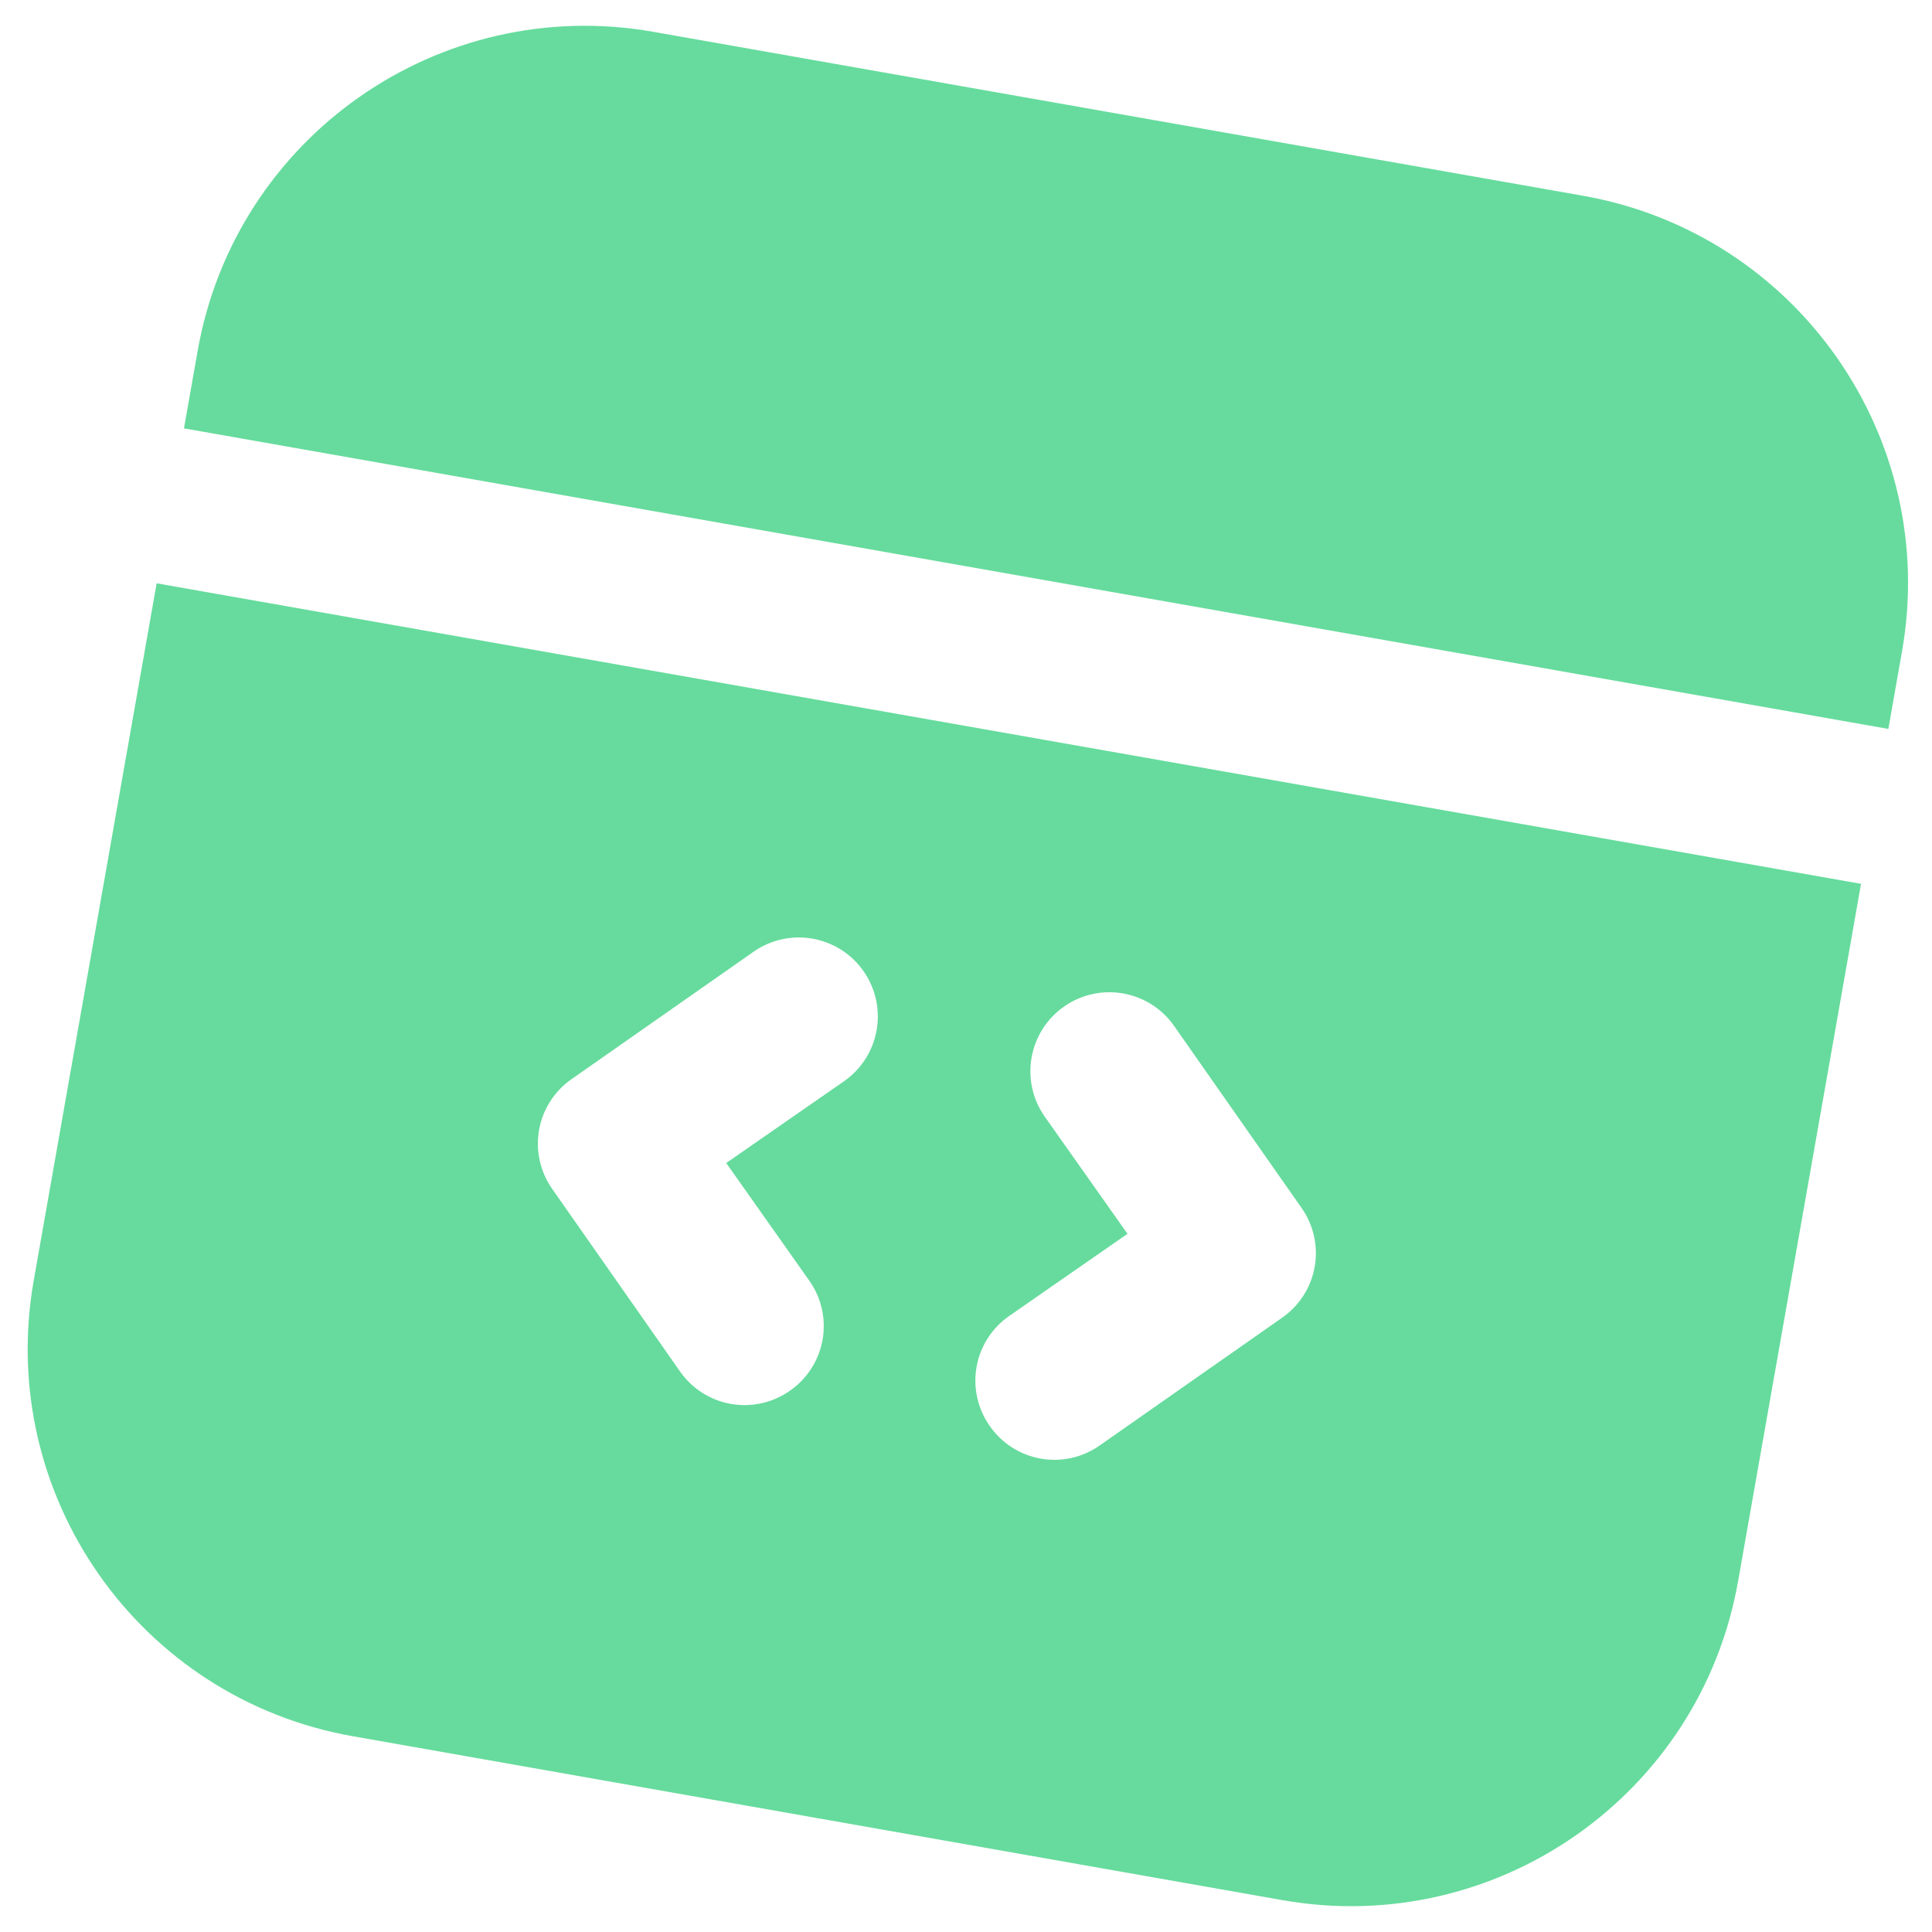
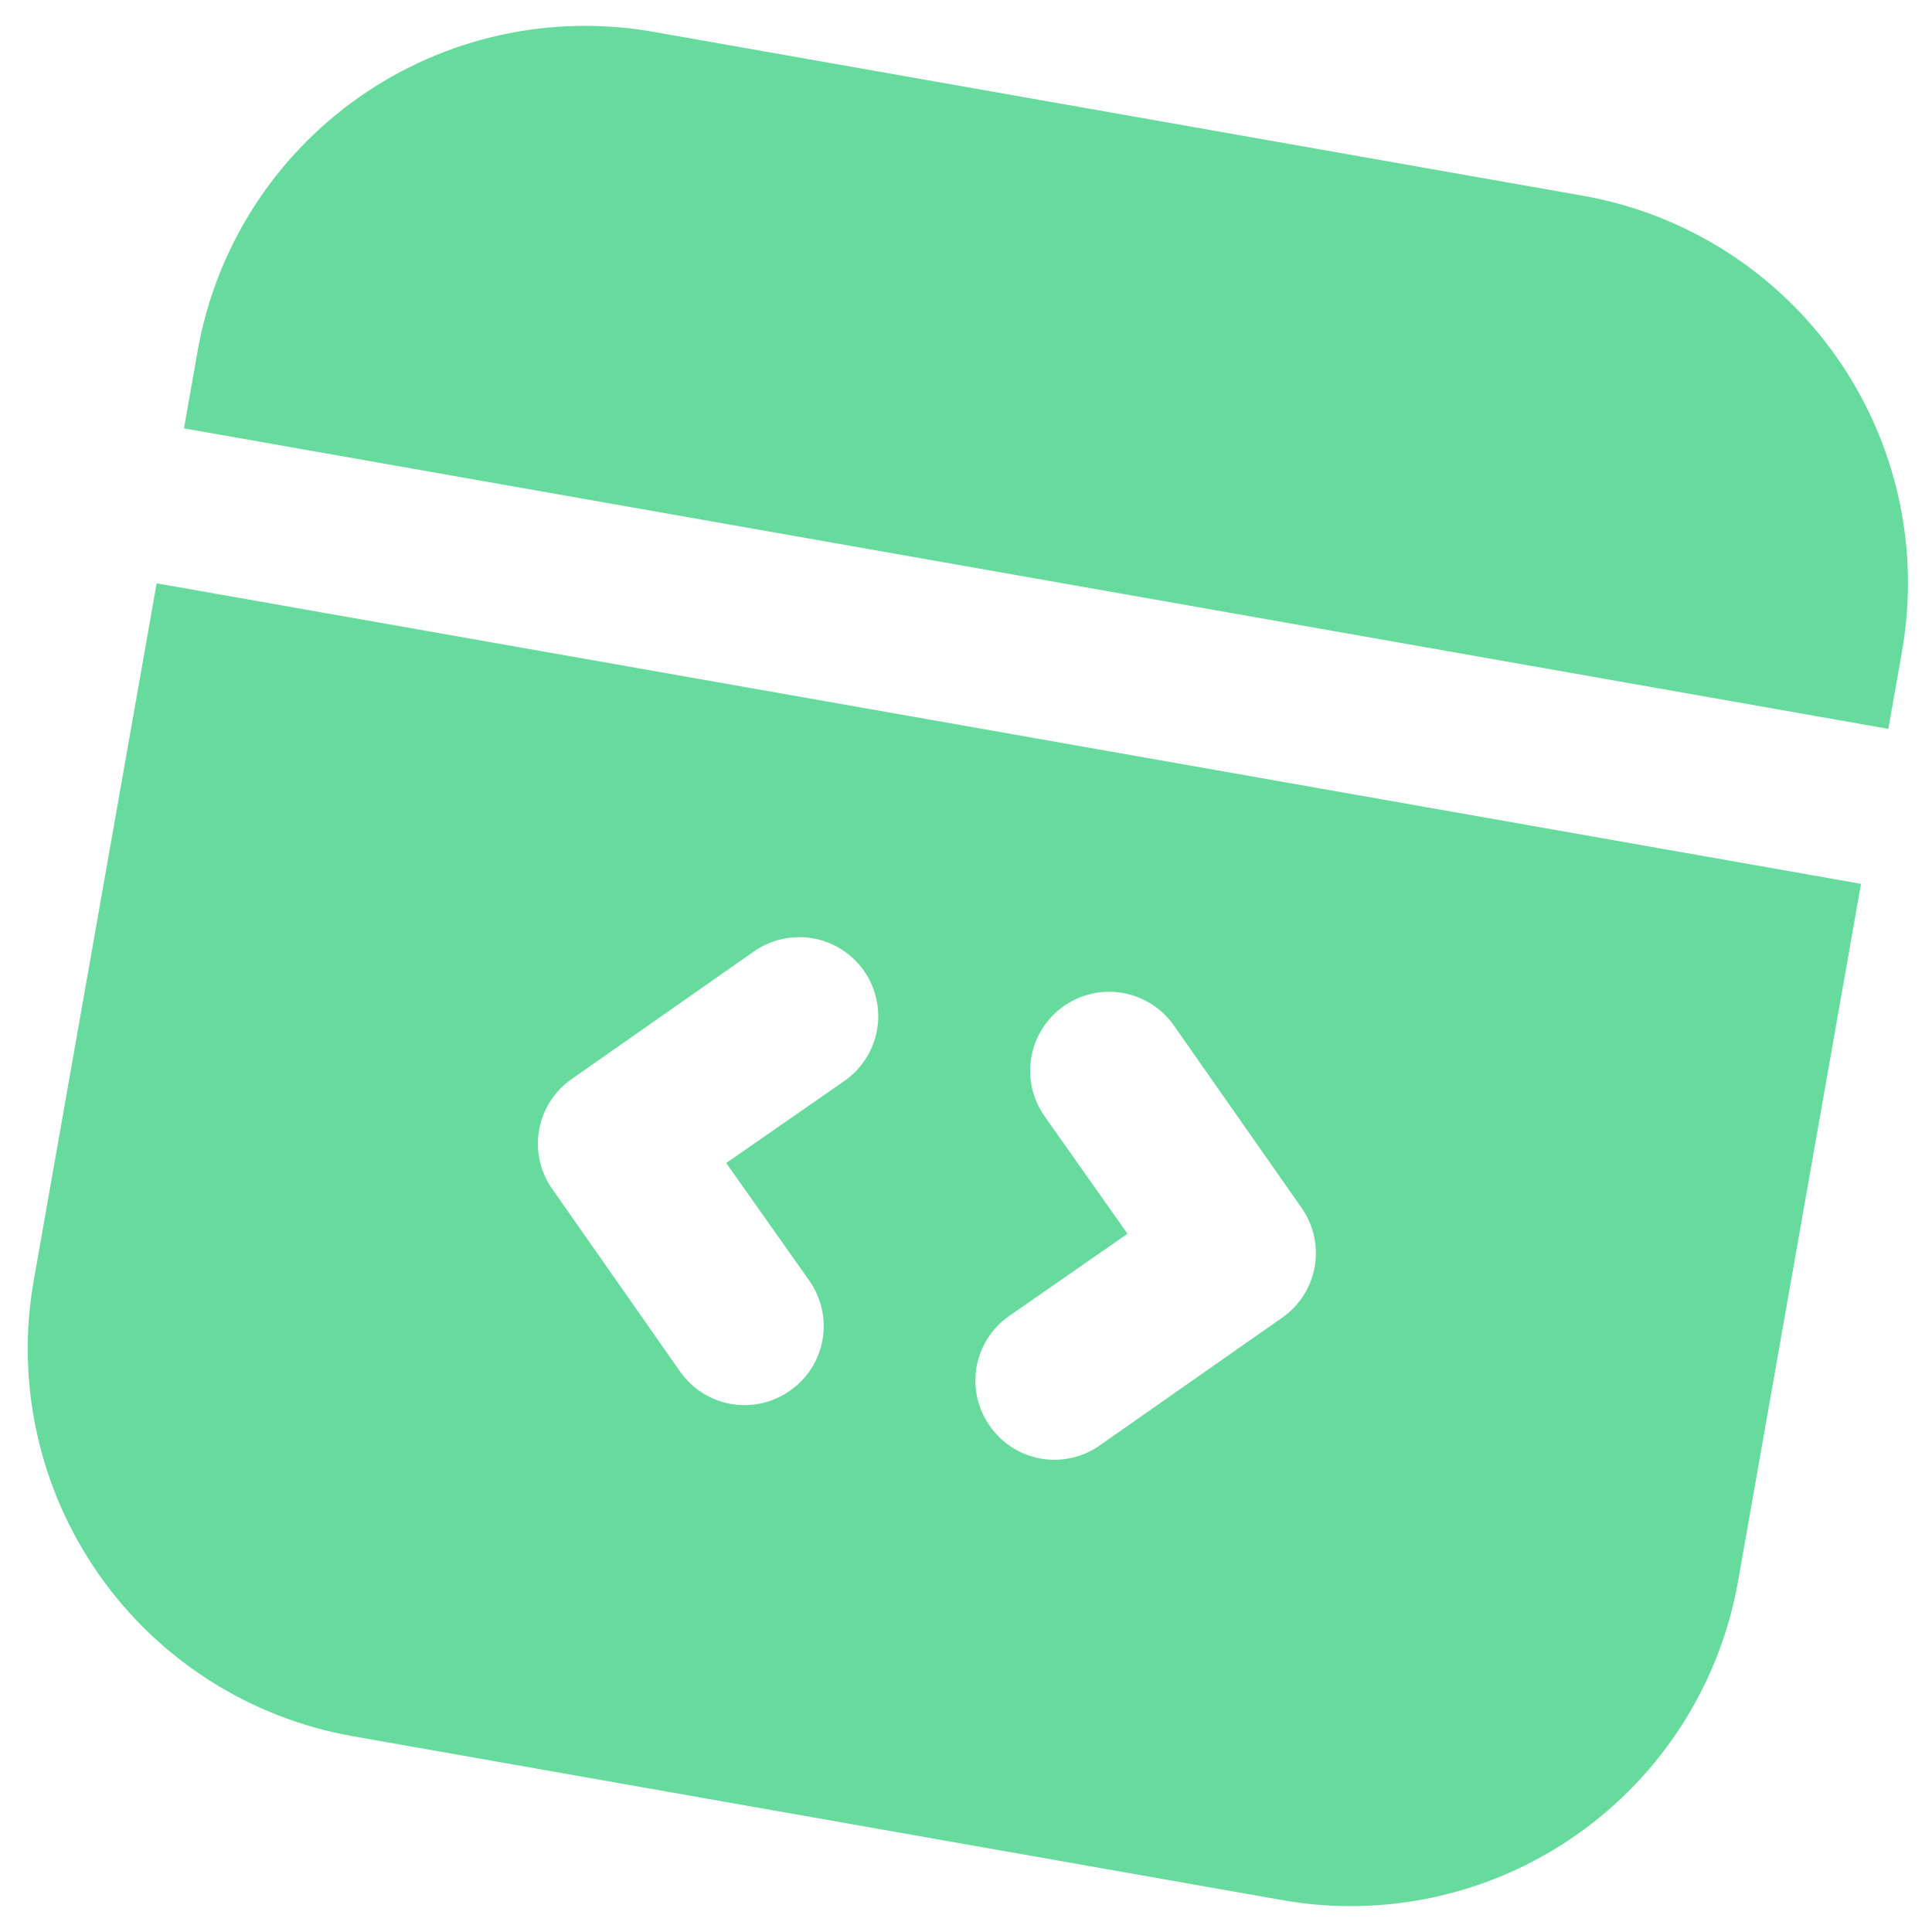
- <svg xmlns="http://www.w3.org/2000/svg" width="53" height="53" fill="none">
-   <path opacity=".6" d="M4.297 16.002L.925 35.129a10.79 10.79 0 008.752 12.5l25.504 4.497a10.79 10.79 0 0012.5-8.753l3.372-19.127-46.756-8.244zm17.905 19.131a2.157 2.157 0 01-.532 3.018 2.159 2.159 0 01-3.018-.532l-3.501-5a2.157 2.157 0 01.532-3.018l5-3.5a2.167 2.167 0 012.486 3.55l-3.247 2.254 2.28 3.228zM35.17 36.15l-5 3.501a2.157 2.157 0 01-3.018-.532 2.158 2.158 0 01.532-3.018l3.246-2.254-2.28-3.229a2.167 2.167 0 013.55-2.486l3.502 5a2.157 2.157 0 01-.532 3.018zm16.632-16.154L5.047 11.751l.375-2.125a10.79 10.79 0 0112.5-8.753L43.425 5.37a10.79 10.79 0 018.752 12.5l-.374 2.125z" fill="#00C35B" />
+ <svg xmlns="http://www.w3.org/2000/svg" width="53" height="53" viewBox="0 0 53 53" fill="none">
+   <path opacity="0.6" d="M4.297 16.002L0.925 35.129C0.679 36.524 0.71 37.955 1.017 39.338C1.323 40.721 1.9 42.031 2.712 43.192C4.354 45.536 6.859 47.132 9.677 47.629L35.181 52.126C36.576 52.372 38.006 52.341 39.39 52.034C40.773 51.727 42.083 51.151 43.243 50.338C44.404 49.526 45.393 48.492 46.155 47.297C46.916 46.102 47.434 44.769 47.681 43.373L51.053 24.246L4.297 16.002ZM22.202 35.133C22.366 35.366 22.483 35.629 22.545 35.907C22.607 36.185 22.614 36.473 22.564 36.753C22.515 37.034 22.41 37.302 22.257 37.542C22.103 37.782 21.904 37.989 21.67 38.151C21.437 38.316 21.174 38.432 20.896 38.495C20.618 38.557 20.331 38.563 20.05 38.514C19.769 38.464 19.501 38.36 19.262 38.206C19.021 38.053 18.814 37.853 18.652 37.619L15.151 32.619C14.986 32.386 14.87 32.123 14.808 31.846C14.745 31.567 14.739 31.28 14.788 30.999C14.838 30.719 14.942 30.451 15.096 30.211C15.249 29.971 15.449 29.764 15.683 29.601L20.683 26.1C21.154 25.771 21.736 25.642 22.302 25.741C22.868 25.841 23.371 26.162 23.701 26.632C24.03 27.103 24.16 27.686 24.06 28.252C23.96 28.817 23.64 29.321 23.169 29.65L19.922 31.905L22.202 35.133ZM35.171 36.149L30.171 39.65C29.938 39.815 29.675 39.931 29.397 39.993C29.119 40.056 28.832 40.062 28.551 40.013C28.27 39.963 28.003 39.859 27.762 39.705C27.523 39.552 27.315 39.352 27.153 39.118C26.989 38.885 26.872 38.623 26.81 38.344C26.747 38.066 26.741 37.779 26.79 37.498C26.84 37.218 26.944 36.95 27.098 36.71C27.252 36.47 27.451 36.263 27.685 36.1L30.931 33.846L28.652 30.617C28.322 30.146 28.193 29.564 28.293 28.998C28.393 28.432 28.713 27.929 29.184 27.599C29.655 27.27 30.237 27.14 30.803 27.24C31.369 27.34 31.872 27.661 32.202 28.131L35.703 33.131C35.867 33.364 35.984 33.627 36.046 33.905C36.108 34.183 36.115 34.471 36.066 34.751C36.016 35.032 35.911 35.3 35.758 35.54C35.604 35.78 35.405 35.987 35.171 36.149ZM51.803 19.995L5.047 11.751L5.422 9.626C5.919 6.807 7.515 4.302 9.859 2.661C12.203 1.019 15.103 0.376 17.922 0.873L43.425 5.37C44.82 5.616 46.154 6.135 47.349 6.896C48.544 7.657 49.577 8.647 50.39 9.807C51.203 10.968 51.779 12.277 52.086 13.661C52.392 15.044 52.423 16.475 52.177 17.87L51.803 19.995Z" fill="#00C35B" />
</svg>
